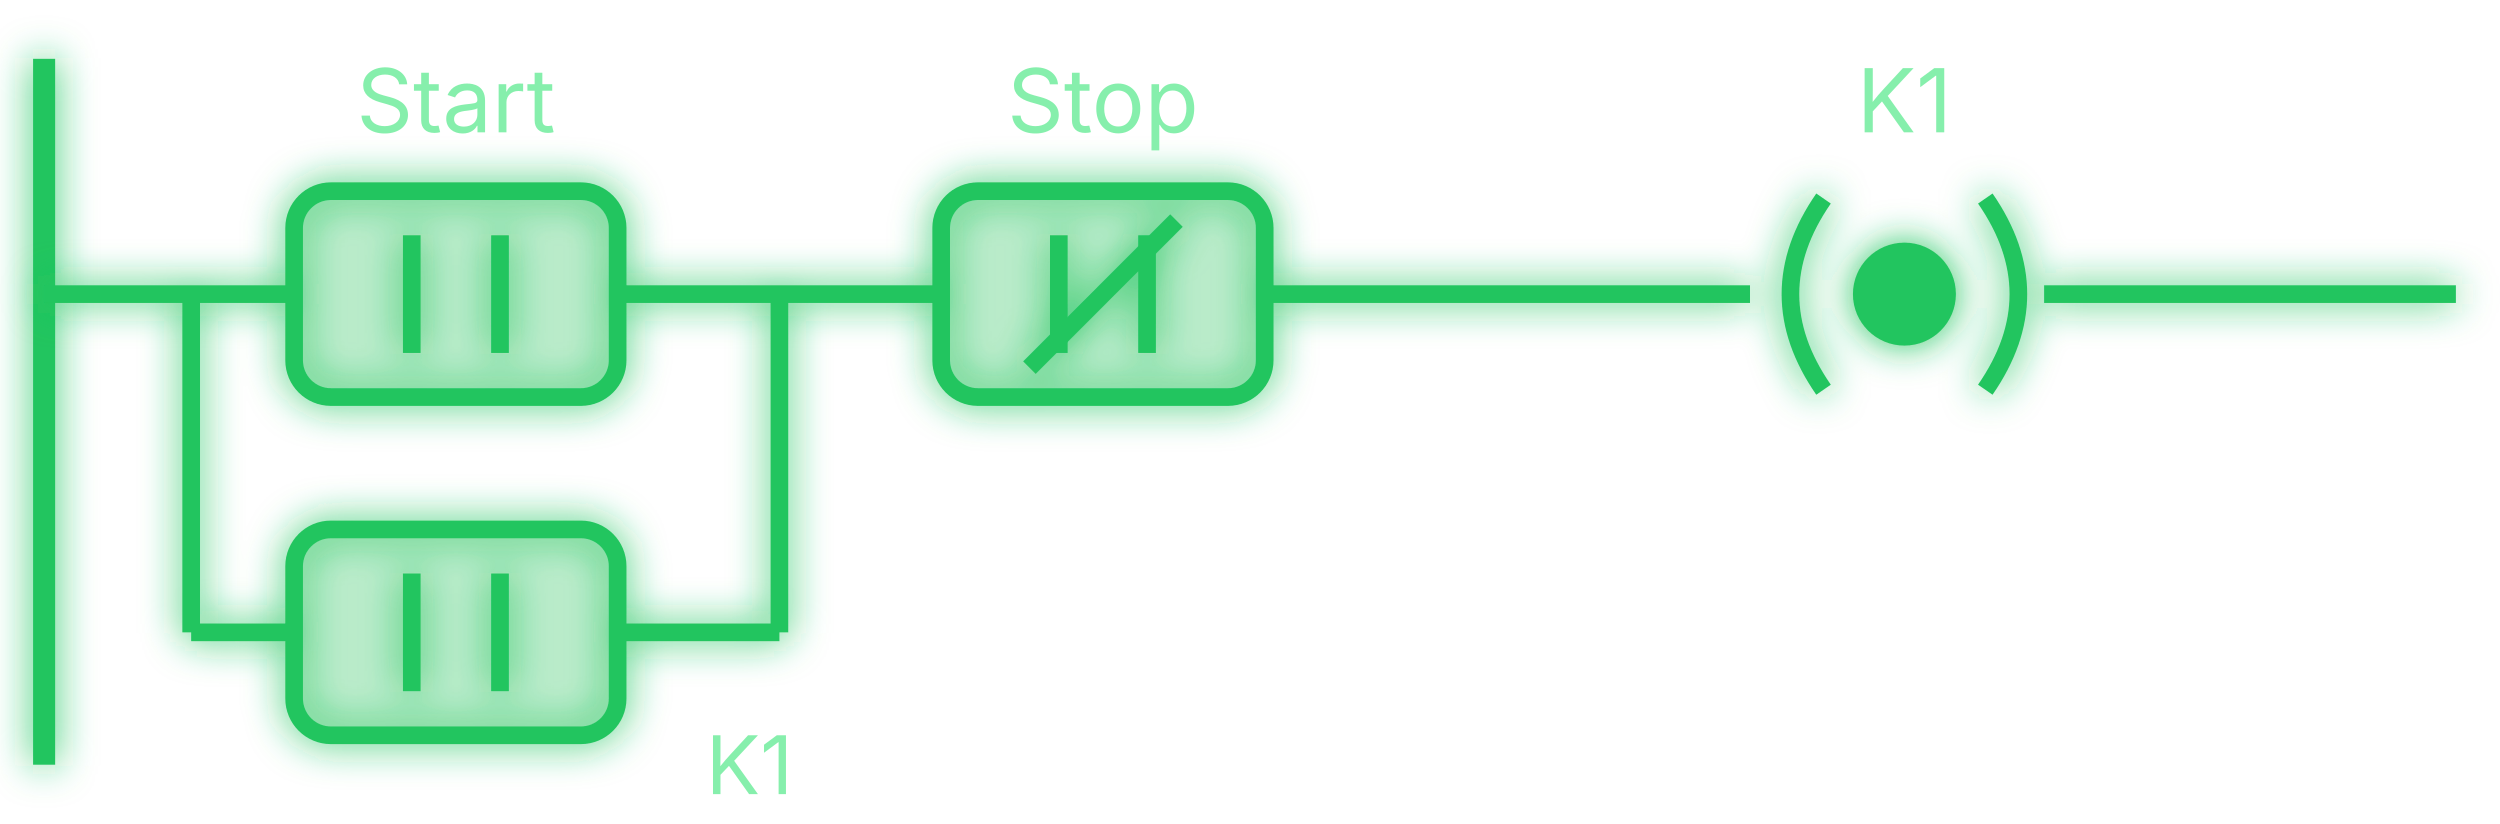
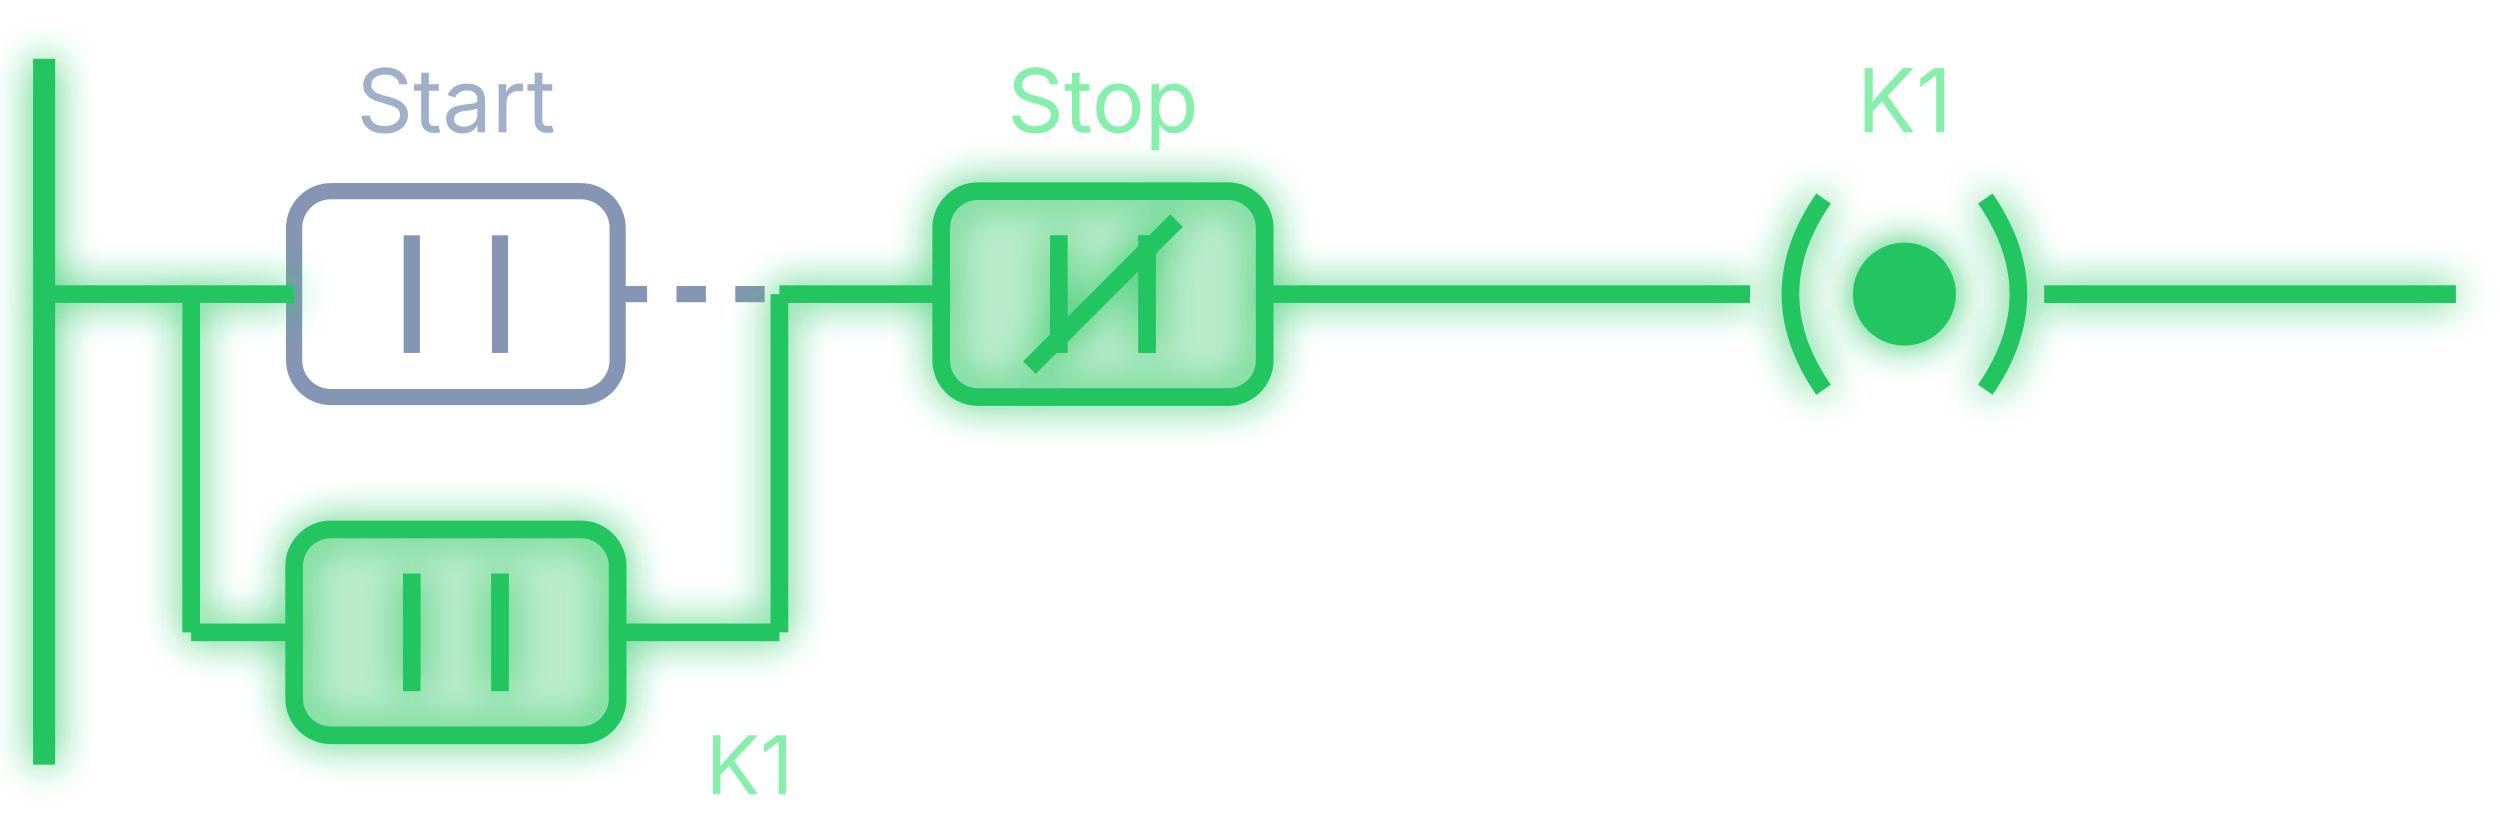
<svg xmlns="http://www.w3.org/2000/svg" viewBox="0 0 340 112" fill="none">
  <defs>
    <filter id="g" filterUnits="userSpaceOnUse" x="-10" y="-10" width="360" height="132">
      <feGaussianBlur stdDeviation="2.6" result="b" />
      <feMerge>
        <feMergeNode in="b" />
        <feMergeNode in="SourceGraphic" />
      </feMerge>
    </filter>
  </defs>
-   <g font-family="Inter,Segoe UI,Arial,sans-serif" font-size="12" fill="none">
-     <line x1="6" y1="8" x2="6" y2="104" stroke="#22c55e" stroke-width="3" filter="url(#g)" />
-     <g stroke="#22c55e" stroke-width="2.4" filter="url(#g)">
-       <line x1="6" y1="40" x2="40" y2="40" />
-       <rect x="40" y="26" width="44" height="28" rx="5" fill="rgba(34,197,94,.18)" />
+   <g font-family="Inter,Segoe UI,Arial,sans-serif" font-size="12">
+     <g stroke="#8496b3" stroke-width="2.2">
+       <rect x="40" y="26" width="44" height="28" rx="5" />
      <line x1="56" y1="32" x2="56" y2="48" />
      <line x1="68" y1="32" x2="68" y2="48" />
-       <line x1="84" y1="40" x2="128" y2="40" />
+       <line x1="84" y1="40" x2="106" y2="40" stroke-dasharray="4 4" />
+     </g>
+     <g stroke="#22c55e" stroke-width="2.4" filter="url(#g)">
+       <line x1="6" y1="8" x2="6" y2="104" stroke-width="3" />
+       <line x1="6" y1="40" x2="40" y2="40" />
+       <line x1="26" y1="40" x2="26" y2="86" />
+       <line x1="26" y1="86" x2="40" y2="86" />
+       <rect x="40" y="72" width="44" height="28" rx="5" fill="rgba(34,197,94,.18)" />
+       <line x1="56" y1="78" x2="56" y2="94" />
+       <line x1="68" y1="78" x2="68" y2="94" />
+       <line x1="84" y1="86" x2="106" y2="86" />
+       <line x1="106" y1="86" x2="106" y2="40" />
+       <line x1="106" y1="40" x2="128" y2="40" />
      <rect x="128" y="26" width="44" height="28" rx="5" fill="rgba(34,197,94,.18)" />
      <line x1="144" y1="32" x2="144" y2="48" />
      <line x1="156" y1="32" x2="156" y2="48" />
      <line x1="140" y1="50" x2="160" y2="30" />
      <line x1="172" y1="40" x2="238" y2="40" />
      <path d="M248 27 Q239 40 248 53" />
      <path d="M270 27 Q279 40 270 53" />
      <circle cx="259" cy="40" r="7" fill="#22c55e" stroke="none" />
      <line x1="278" y1="40" x2="334" y2="40" />
-       <line x1="26" y1="40" x2="26" y2="86" />
-       <line x1="26" y1="86" x2="40" y2="86" />
-       <rect x="40" y="72" width="44" height="28" rx="5" fill="rgba(34,197,94,.18)" />
-       <line x1="56" y1="78" x2="56" y2="94" />
-       <line x1="68" y1="78" x2="68" y2="94" />
-       <line x1="84" y1="86" x2="106" y2="86" />
-       <line x1="106" y1="86" x2="106" y2="40" />
    </g>
-     <text fill="#86efac" stroke="none" x="62" y="18" text-anchor="middle">Start</text>
-     <text fill="#86efac" stroke="none" x="150" y="18" text-anchor="middle">Stop</text>
-     <text fill="#86efac" stroke="none" x="259" y="18" text-anchor="middle">K1</text>
-     <text fill="#86efac" stroke="none" x="96" y="108" text-anchor="start" font-size="11">K1</text>
+     <text x="62" y="18" text-anchor="middle" fill="#9fb0c8">Start</text>
+     <text x="150" y="18" text-anchor="middle" fill="#86efac">Stop</text>
+     <text x="259" y="18" text-anchor="middle" fill="#86efac">K1</text>
+     <text x="96" y="108" fill="#86efac" font-size="11">K1</text>
  </g>
</svg>
